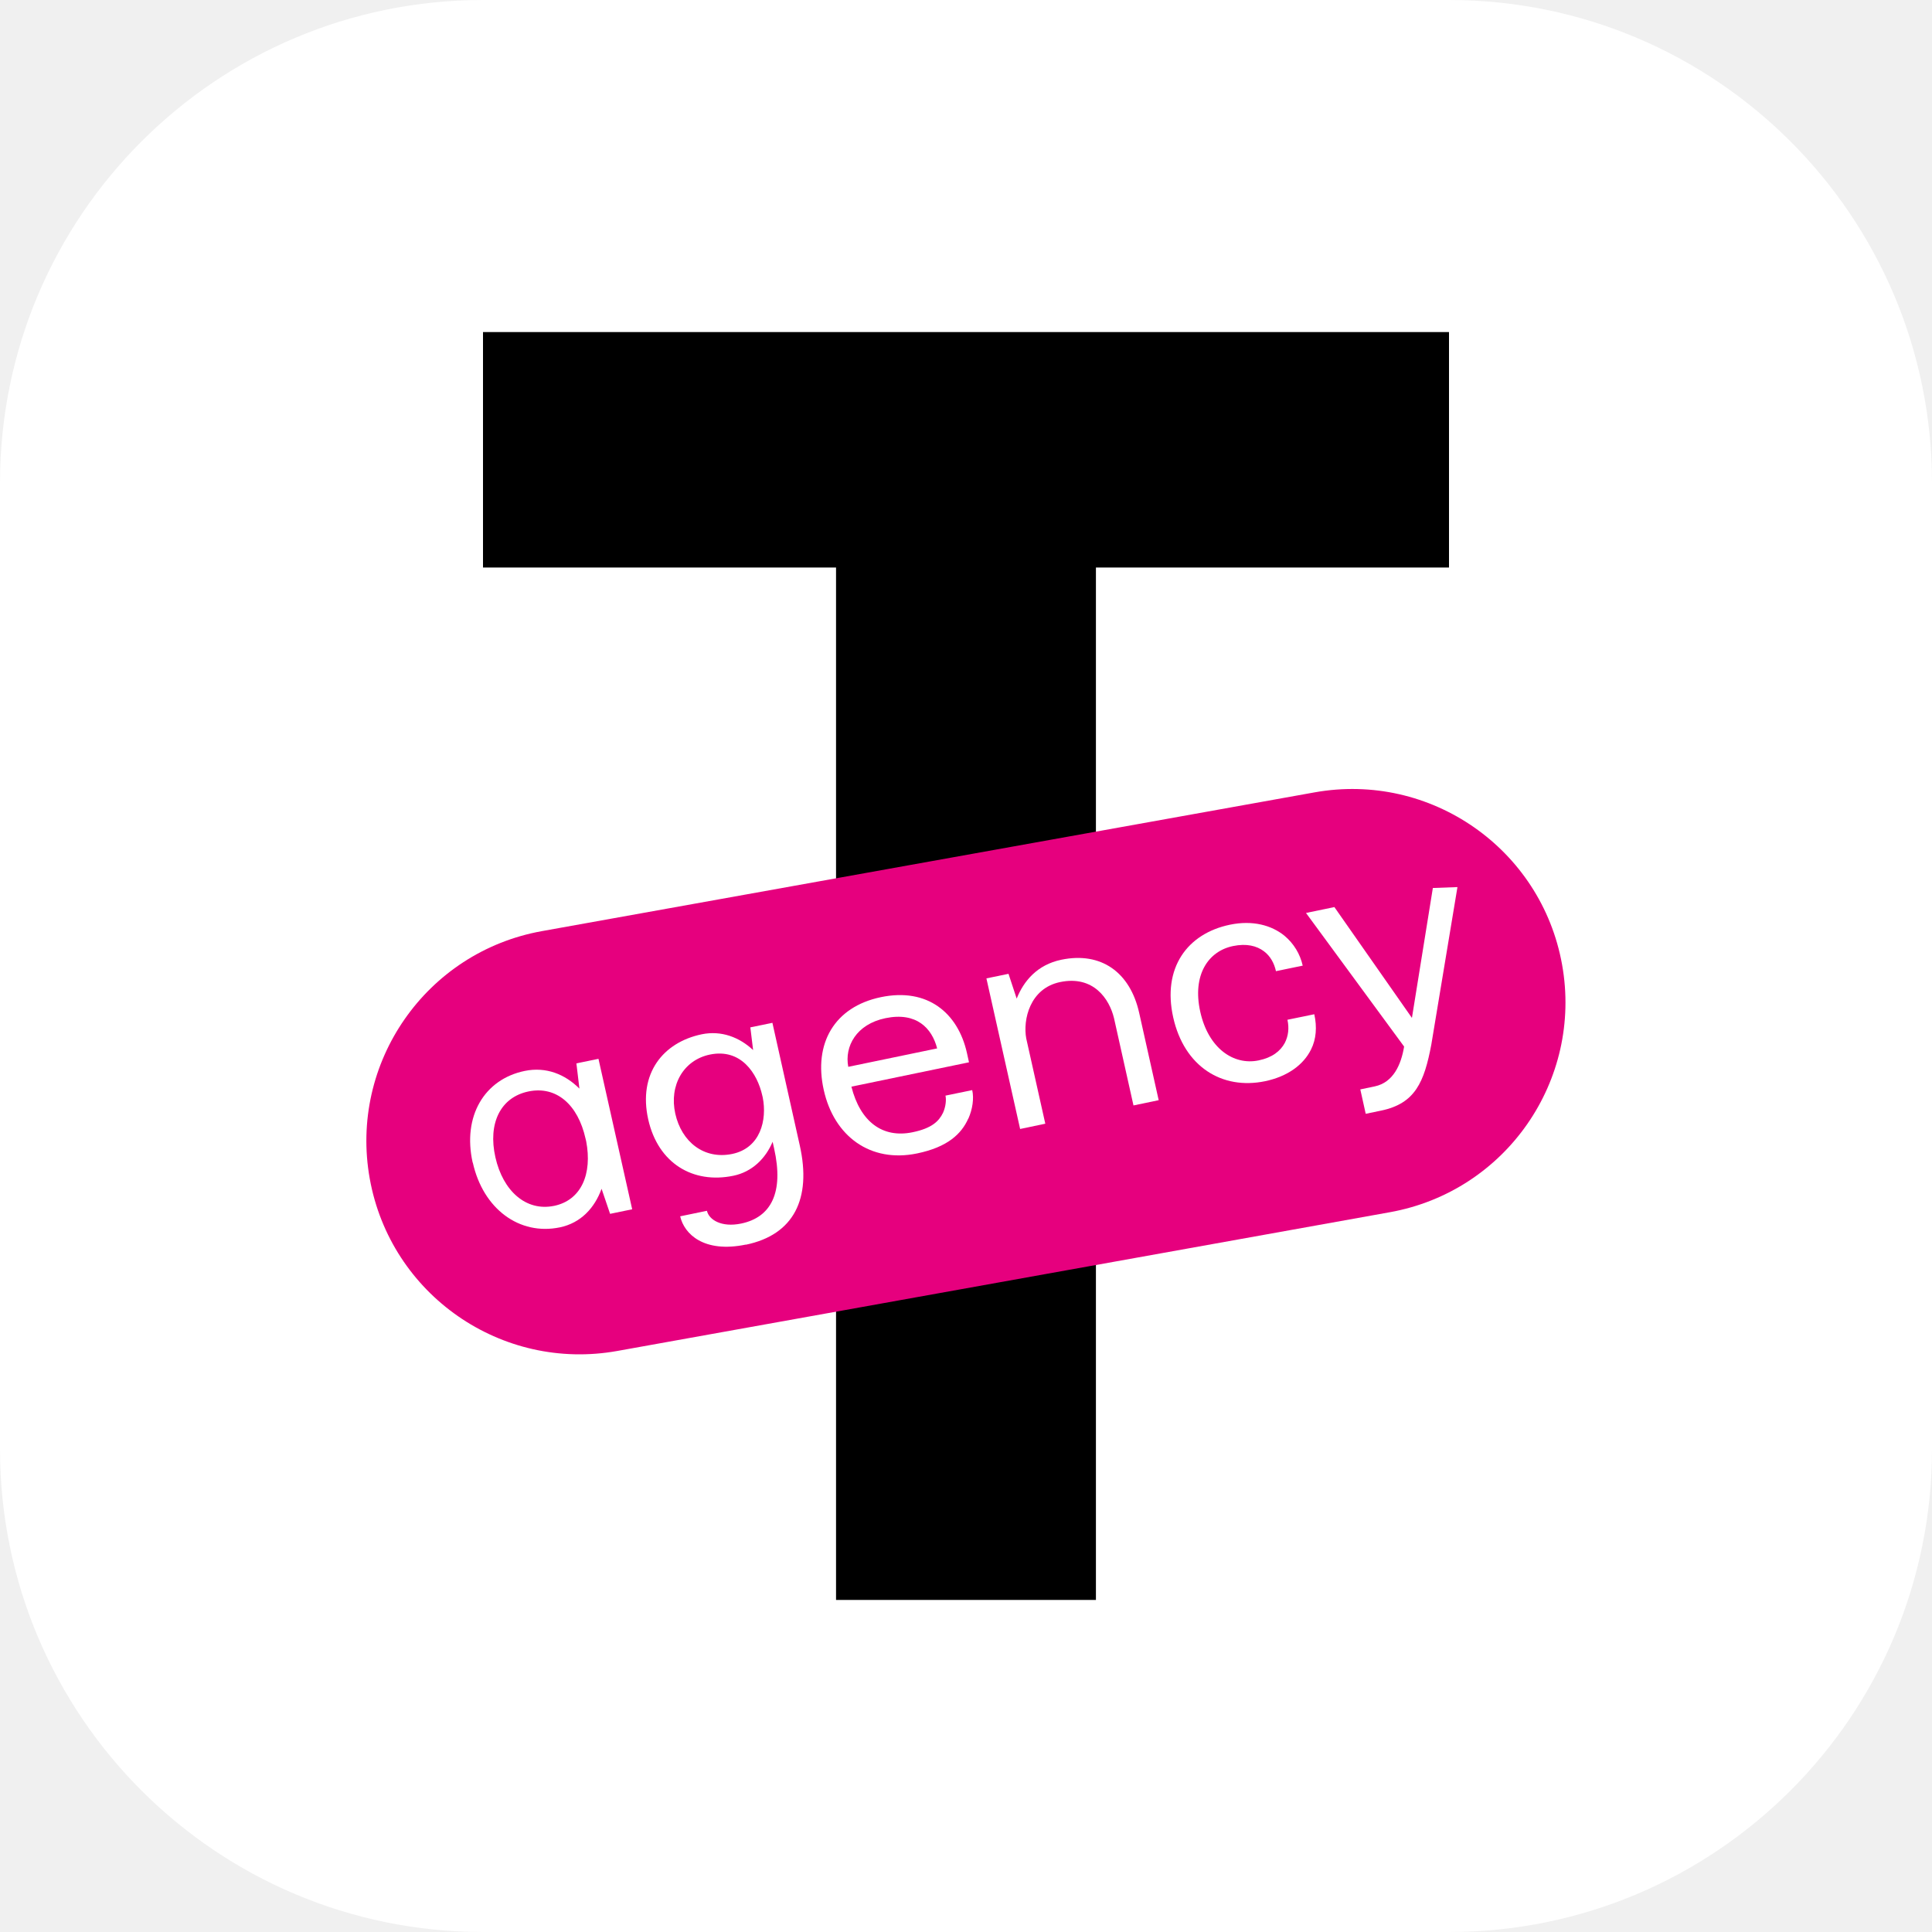
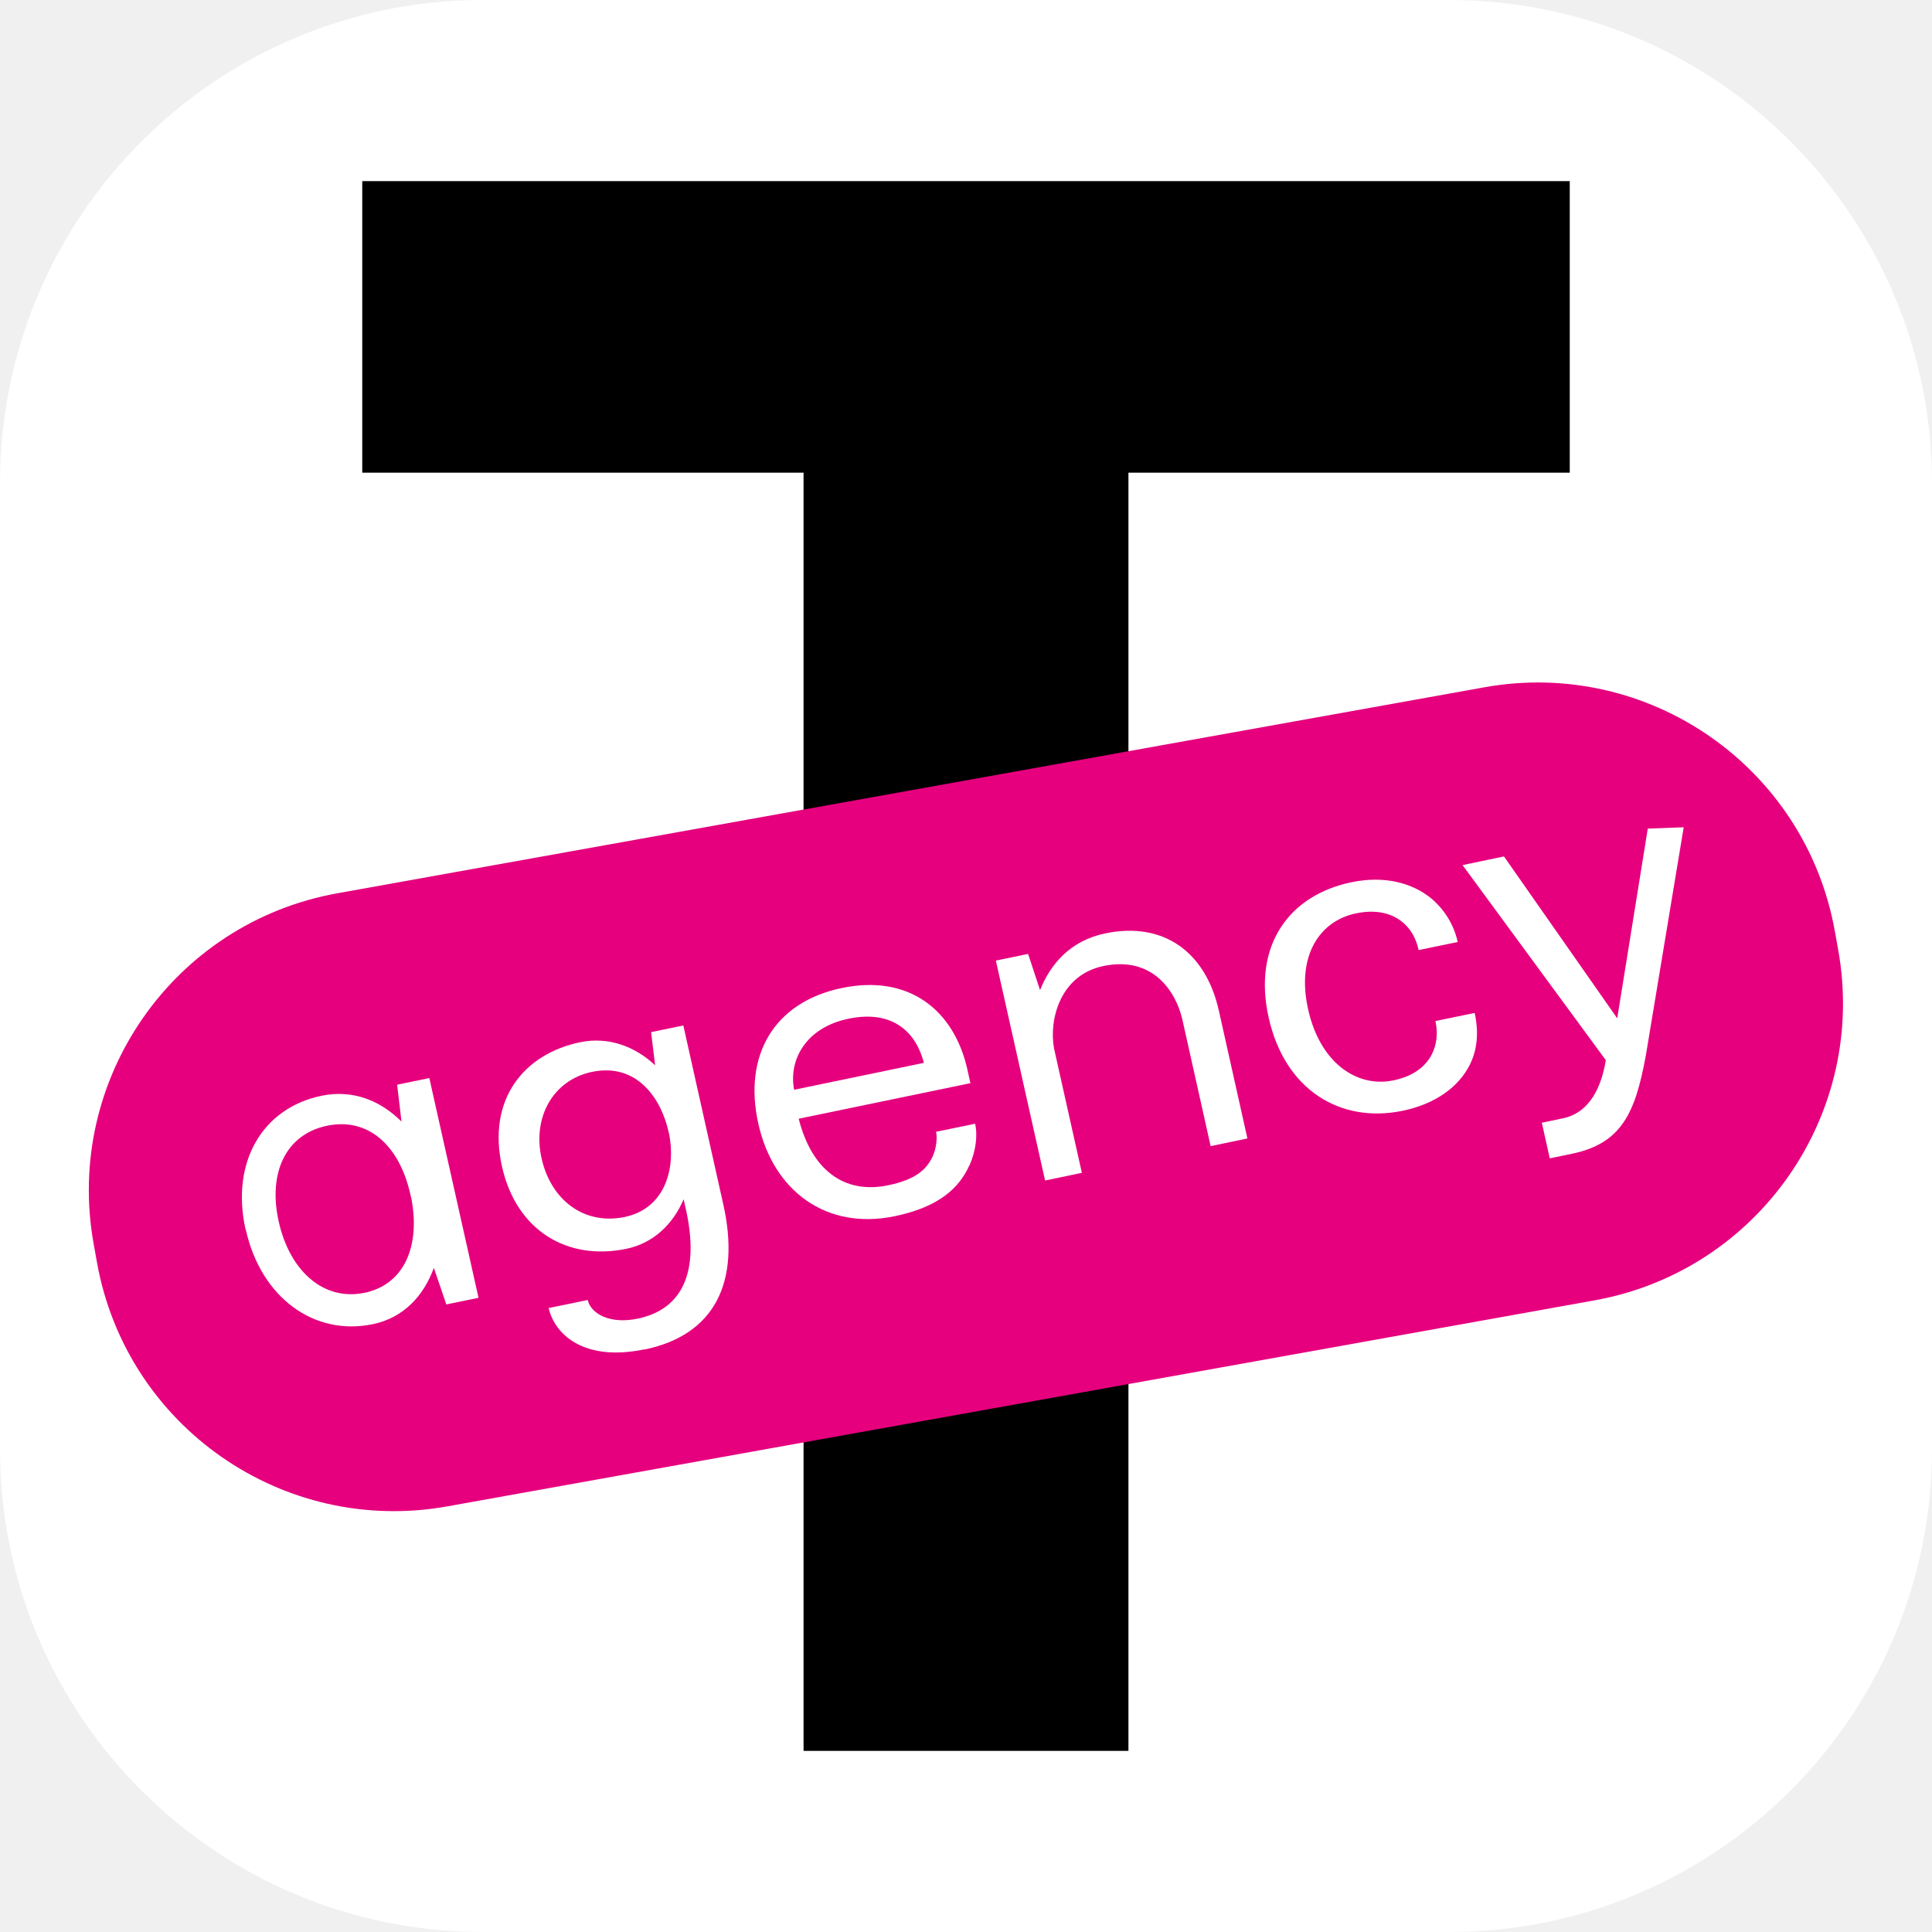
<svg xmlns="http://www.w3.org/2000/svg" width="64" height="64" viewBox="0 0 64 64" fill="none">
  <g clip-path="url(#clip0_1033_22)">
    <path d="M48 0H16C7.163 0 0 7.163 0 16V48C0 56.837 7.163 64 16 64H48C56.837 64 64 56.837 64 48V16C64 7.163 56.837 0 48 0Z" fill="white" />
-     <path d="M48 11H16V18.13V18.8H27.695V53H27.743H36.257H36.304V18.8H48V11Z" fill="black" />
-     <rect x="11" y="32.093" width="40.129" height="14.13" rx="7.065" transform="rotate(-10.1807 11 32.093)" fill="#E6007E" />
-     <path fill-rule="evenodd" clip-rule="evenodd" d="M26.493 37.941C26.891 39.715 26.292 40.905 24.706 41.233L24.709 41.228C23.321 41.516 22.665 40.88 22.532 40.292L23.418 40.109C23.486 40.408 23.901 40.667 24.551 40.532C25.543 40.326 25.972 39.507 25.643 38.042L25.594 37.823C25.359 38.382 24.911 38.821 24.294 38.948C22.956 39.226 21.8 38.537 21.473 37.081C21.135 35.565 21.962 34.529 23.246 34.262C23.894 34.129 24.492 34.358 24.948 34.785L24.856 34.033L25.587 33.882L26.493 37.941ZM25.253 36.296C25.087 35.549 24.542 34.722 23.516 34.934C22.639 35.116 22.161 35.955 22.37 36.893C22.58 37.83 23.323 38.417 24.254 38.226C25.194 38.031 25.413 37.098 25.267 36.356L25.253 36.296Z" fill="white" />
-     <path fill-rule="evenodd" clip-rule="evenodd" d="M20.942 40.059L20.21 40.21L19.928 39.38C19.698 40.013 19.243 40.513 18.544 40.658C17.206 40.935 16.003 40.047 15.662 38.512L15.658 38.514C15.315 36.978 16.043 35.752 17.381 35.476C18.092 35.33 18.718 35.586 19.194 36.062L19.094 35.225L19.825 35.075L20.942 40.059ZM19.396 37.715C19.146 36.599 18.437 35.963 17.506 36.156C16.575 36.349 16.159 37.218 16.41 38.334C16.66 39.451 17.424 40.137 18.353 39.946L18.355 39.946C19.264 39.756 19.623 38.879 19.418 37.806L19.396 37.715Z" fill="white" />
-     <path fill-rule="evenodd" clip-rule="evenodd" d="M29.181 33.032C30.726 32.71 31.734 33.554 32.031 34.881L32.099 35.19L28.204 35.997C28.497 37.157 29.232 37.712 30.226 37.508C30.873 37.376 31.105 37.138 31.239 36.862C31.333 36.655 31.35 36.423 31.32 36.294L32.206 36.111C32.269 36.39 32.216 36.745 32.078 37.056L32.076 37.053C31.85 37.56 31.393 38 30.379 38.209C28.834 38.529 27.629 37.643 27.288 36.107C26.945 34.571 27.634 33.355 29.181 33.032ZM31.044 34.73C30.871 34.056 30.357 33.517 29.334 33.728C28.362 33.929 27.971 34.667 28.1 35.34L31.044 34.73Z" fill="white" />
-     <path d="M35.16 31.792C36.476 31.52 37.437 32.207 37.737 33.554L38.383 36.445L37.548 36.619L36.903 33.728C36.75 33.093 36.224 32.303 35.118 32.532C34.115 32.741 33.88 33.781 33.996 34.402L34.627 37.224L33.793 37.399L32.677 32.414L32.677 32.41L33.408 32.259L33.679 33.08C33.911 32.5 34.355 31.959 35.16 31.792Z" fill="white" />
-     <path d="M47.424 34.544L47.415 34.599C47.18 35.846 46.881 36.555 45.752 36.79L45.241 36.896L45.062 36.088L45.54 35.988C46.157 35.858 46.415 35.264 46.513 34.669L43.263 30.243L44.203 30.048L46.772 33.72L47.465 29.416L48.28 29.386L47.424 34.544Z" fill="white" />
-     <path d="M40.744 30.632C41.497 30.476 42.122 30.65 42.55 30.998C42.859 31.257 43.067 31.6 43.154 31.988L42.268 32.171C42.208 31.901 42.079 31.669 41.869 31.512C41.631 31.333 41.295 31.246 40.847 31.339C40.022 31.508 39.49 32.299 39.76 33.515C40.029 34.73 40.867 35.299 41.694 35.127C42.142 35.035 42.412 34.821 42.559 34.551C42.681 34.317 42.708 34.052 42.648 33.781L43.534 33.599L43.538 33.6C43.631 34.019 43.603 34.423 43.428 34.77C43.179 35.271 42.654 35.661 41.904 35.817C40.485 36.11 39.23 35.339 38.864 33.702C38.499 32.068 39.325 30.926 40.744 30.632Z" fill="white" />
+     <path d="M52 6H12V14.828V15.658H26.619V58H26.679H37.321H37.381V15.658H52V6Z" fill="black" />
+     <rect x="1.334" y="31.358" width="58.602" height="20.634" rx="10" transform="rotate(-10.1807 1.33447 31.3582)" fill="#E6007E" />
+     <path fill-rule="evenodd" clip-rule="evenodd" d="M23.96 39.898C24.54 42.488 23.666 44.226 21.35 44.705L21.353 44.698C19.327 45.119 18.369 44.19 18.175 43.331L19.469 43.064C19.568 43.5 20.174 43.879 21.123 43.682C22.572 43.381 23.198 42.184 22.718 40.045L22.646 39.726C22.303 40.542 21.648 41.183 20.749 41.368C18.795 41.774 17.105 40.768 16.629 38.642C16.135 36.428 17.343 34.915 19.218 34.525C20.164 34.331 21.037 34.666 21.702 35.289L21.568 34.191L22.636 33.97L23.96 39.898ZM22.149 37.496C21.906 36.404 21.11 35.198 19.612 35.507C18.331 35.773 17.633 36.998 17.939 38.368C18.245 39.736 19.329 40.593 20.689 40.315C22.062 40.029 22.382 38.666 22.169 37.583L22.149 37.496Z" fill="white" />
+     <path fill-rule="evenodd" clip-rule="evenodd" d="M15.852 42.991L14.785 43.211L14.372 42C14.036 42.923 13.371 43.653 12.35 43.865C10.396 44.271 8.64 42.974 8.142 40.731L8.136 40.735C7.635 38.492 8.699 36.7 10.653 36.298C11.691 36.085 12.605 36.459 13.3 37.154L13.155 35.932L14.222 35.712L15.852 42.991ZM13.595 39.569C13.23 37.938 12.195 37.009 10.836 37.291C9.476 37.572 8.868 38.841 9.234 40.472C9.6 42.103 10.716 43.105 12.072 42.826L12.076 42.826C13.402 42.548 13.927 41.267 13.627 39.7L13.595 39.569Z" fill="white" />
+     <path fill-rule="evenodd" clip-rule="evenodd" d="M27.884 32.73C30.14 32.259 31.613 33.491 32.046 35.429L32.146 35.881L26.458 37.059C26.886 38.754 27.958 39.564 29.41 39.266C30.356 39.073 30.694 38.725 30.89 38.322C31.028 38.02 31.051 37.681 31.008 37.492L32.302 37.225C32.394 37.633 32.317 38.152 32.115 38.605L32.112 38.602C31.782 39.342 31.115 39.984 29.634 40.289C27.378 40.756 25.618 39.462 25.12 37.22C24.619 34.977 25.625 33.2 27.884 32.73ZM30.605 35.208C30.353 34.224 29.602 33.437 28.108 33.746C26.689 34.039 26.117 35.117 26.306 36.1L30.605 35.208Z" fill="white" />
+     <path d="M36.616 30.919C38.537 30.521 39.942 31.525 40.379 33.491L41.322 37.713L40.104 37.967L39.161 33.746C38.938 32.818 38.17 31.664 36.554 32C35.09 32.304 34.746 33.822 34.916 34.73L35.838 38.851L34.62 39.106L32.99 31.826L32.99 31.82L34.057 31.6L34.453 32.799C34.792 31.952 35.441 31.162 36.616 30.919Z" fill="white" />
+     <path d="M54.525 34.938L54.511 35.017C54.169 36.839 53.732 37.873 52.083 38.217L51.338 38.371L51.075 37.192L51.775 37.045C52.674 36.857 53.052 35.989 53.195 35.12L48.449 28.657L49.821 28.371L53.573 33.733L54.585 27.449L55.775 27.404L54.525 34.938Z" fill="white" />
+     <path d="M44.77 29.225C45.87 28.997 46.783 29.25 47.408 29.758C47.859 30.137 48.162 30.638 48.289 31.205L46.995 31.472C46.908 31.077 46.72 30.739 46.413 30.51C46.066 30.248 45.575 30.121 44.921 30.256C43.716 30.504 42.938 31.659 43.333 33.434C43.727 35.209 44.949 36.04 46.158 35.789C46.811 35.654 47.207 35.342 47.42 34.948C47.599 34.606 47.638 34.218 47.55 33.823L48.844 33.556L48.851 33.559C48.986 34.171 48.946 34.761 48.69 35.267C48.327 35.999 47.56 36.568 46.464 36.796C44.391 37.224 42.559 36.098 42.026 33.708C41.493 31.321 42.698 29.654 44.77 29.225Z" fill="white" />
  </g>
  <defs>
    <clipPath id="clip0_1033_22">
      <rect width="64" height="64" fill="white" />
    </clipPath>
  </defs>
</svg>
